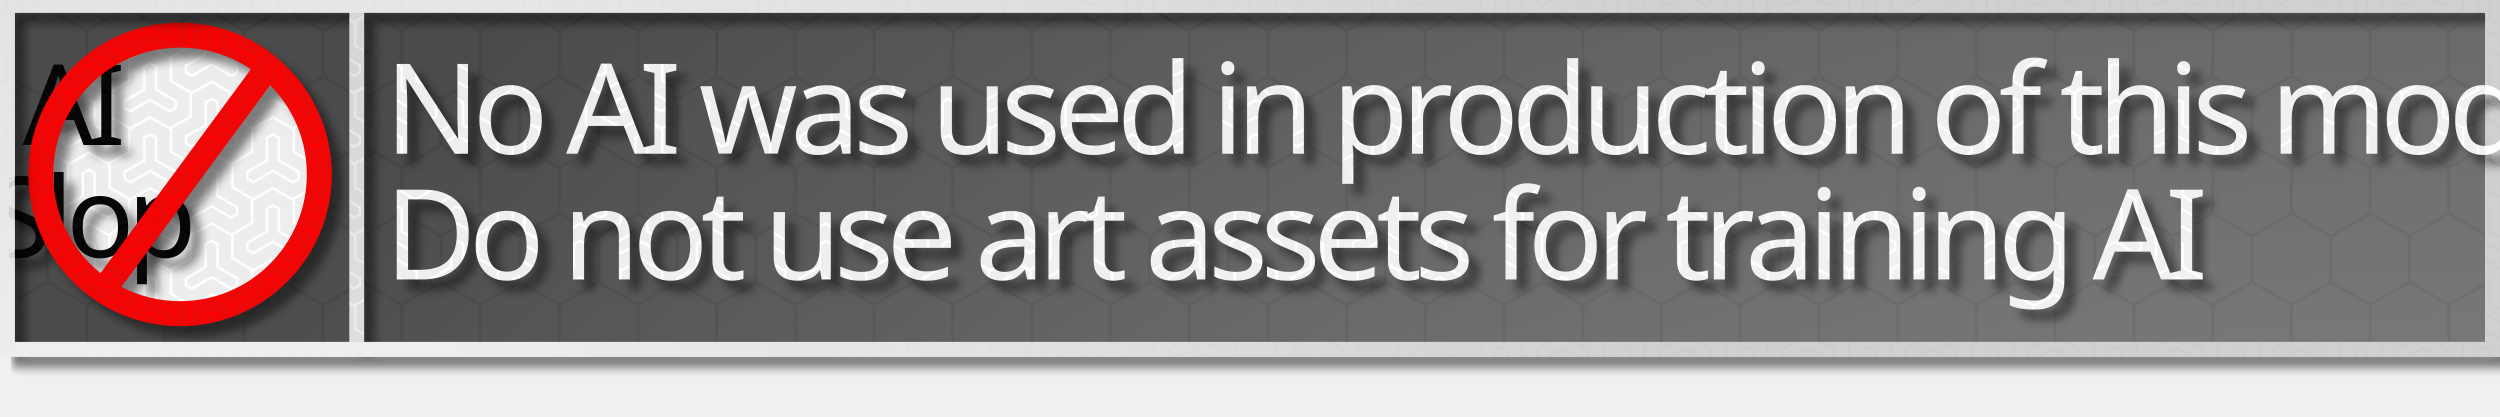
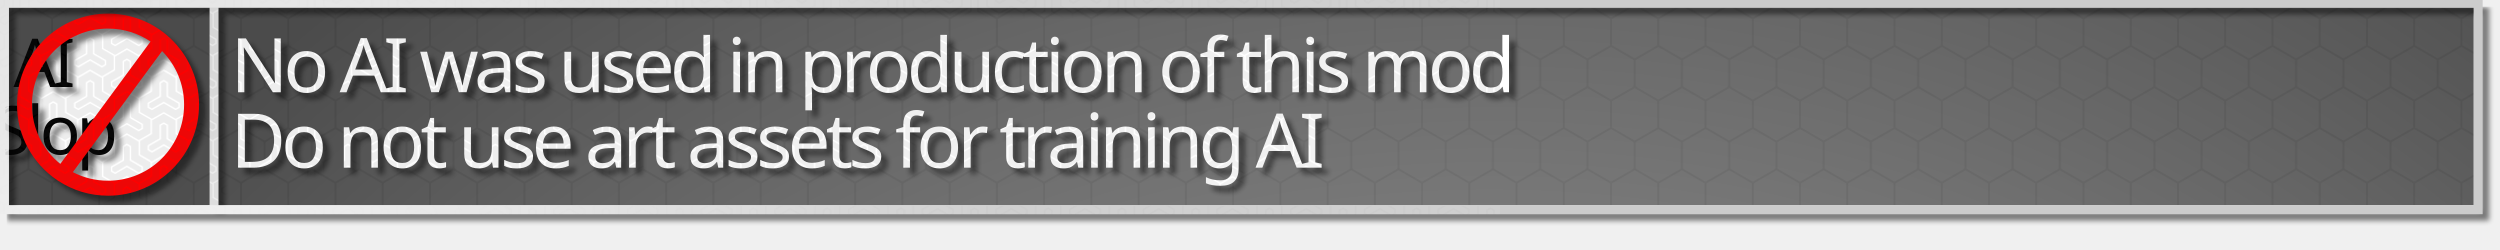
- <svg xmlns="http://www.w3.org/2000/svg" xmlns:xlink="http://www.w3.org/1999/xlink" width="1200" height="200" viewBox="0 0 317.5 52.917" version="1.1" id="svg1">
+ <svg xmlns="http://www.w3.org/2000/svg" xmlns:xlink="http://www.w3.org/1999/xlink" width="2000" height="200" viewBox="0 0 529.167 52.917" version="1.1" id="svg1">
  <defs id="defs1">
    <pattern xlink:href="#pattern17" preserveAspectRatio="xMidYMid" id="pattern26" patternTransform="matrix(0.2,0,0,0.2,982.2068,457.2988)" />
    <pattern xlink:href="#pattern17" preserveAspectRatio="xMidYMid" id="pattern21" patternTransform="matrix(0.2,0,0,0.2,946.6641,457.2988)" />
    <pattern xlink:href="#pattern25-8" preserveAspectRatio="xMidYMid" id="pattern17" patternTransform="matrix(0.2,0,0,0.2,946.6641,457.2988)" x="0" y="0" />
    <clipPath clipPathUnits="userSpaceOnUse" id="clipPath25">
      <rect style="fill:#ff0000;stroke:none;stroke-width:3;stroke-linecap:square;stroke-linejoin:miter;paint-order:stroke markers fill;stop-color:#000000" id="rect25-8" width="78" height="45.033" x="763.613" y="452.824" />
    </clipPath>
    <pattern patternUnits="userSpaceOnUse" width="78" height="45.033" patternTransform="translate(946.6641,457.2988) scale(0.6)" preserveAspectRatio="xMidYMid" id="pattern25-8" style="fill:#000000">
      <g id="g13" transform="translate(-763.6132,-452.8242)" clip-path="url(#clipPath25)">
        <path id="path11-0" style="color:#000000;stroke-width:3;stroke-linecap:square;paint-order:stroke markers fill" d="m 805.627,448.211 -12.5,7.217 v 14.436 l -12.5,7.217 v 14.434 l 12.5,7.217 12.5,-7.217 12.5,7.217 12.5,-7.217 v -14.434 l -12.5,-7.217 v -14.436 z m 0,9.223 4.514,2.605 v 14.434 l 12.5,7.217 v 5.213 l -4.514,2.605 -12.5,-7.217 -12.5,7.217 -4.514,-2.605 v -5.213 l 12.5,-7.217 v -14.434 z m 0,1.732 -3.014,1.738 v 14.434 l -12.5,7.219 v 3.479 l 3.014,1.74 12.5,-7.217 12.5,7.217 3.016,-1.74 v -3.479 l -12.502,-7.219 V 460.904 Z" />
        <path id="path20-8" style="color:#000000;stroke-width:3;stroke-linecap:square;paint-order:stroke markers fill" d="m 805.627,403.178 -12.5,7.217 v 14.436 l -12.5,7.217 v 14.434 l 12.5,7.217 12.5,-7.217 12.5,7.217 12.5,-7.217 v -14.434 l -12.5,-7.217 v -14.436 z m 0,9.223 4.514,2.605 v 14.434 l 12.5,7.217 v 5.213 l -4.514,2.605 -12.5,-7.217 -12.5,7.217 -4.514,-2.605 v -5.213 l 12.5,-7.217 v -14.434 z m 0,1.732 -3.014,1.738 v 14.434 l -12.5,7.219 v 3.479 l 3.014,1.74 12.5,-7.217 12.5,7.217 3.016,-1.74 v -3.479 l -12.502,-7.219 V 415.871 Z m -39,56.598 -12.5,7.217 v 14.436 l -12.5,7.217 v 14.434 l 12.5,7.217 12.5,-7.217 12.5,7.217 12.5,-7.217 v -14.434 l -12.5,-7.217 v -14.436 z m 0,9.223 4.514,2.605 v 14.434 l 12.5,7.217 v 5.213 l -4.514,2.605 -12.5,-7.217 -12.5,7.217 -4.514,-2.605 v -5.213 l 12.5,-7.217 v -14.434 z m 0,1.732 -3.014,1.738 v 14.434 l -12.5,7.219 v 3.479 l 3.014,1.74 12.5,-7.217 12.5,7.217 3.016,-1.74 v -3.479 l -12.502,-7.219 v -14.434 z m 78,-10.955 -12.5,7.217 v 14.436 l -12.5,7.217 v 14.434 l 12.5,7.217 12.5,-7.217 12.5,7.217 12.5,-7.217 v -14.434 l -12.5,-7.217 v -14.436 z m 0,9.223 4.514,2.605 v 14.434 l 12.5,7.217 v 5.213 l -4.514,2.605 -12.5,-7.217 -12.5,7.217 -4.514,-2.605 v -5.213 l 12.5,-7.217 v -14.434 z m 0,1.732 -3.014,1.738 v 14.434 l -12.5,7.219 v 3.479 l 3.014,1.74 12.5,-7.217 12.5,7.217 3.016,-1.74 v -3.479 l -12.502,-7.219 v -14.434 z" />
        <path id="path19" style="color:#000000;stroke-width:3;stroke-linecap:square;paint-order:stroke markers fill" d="m 766.627,425.697 -12.5,7.217 v 14.436 l -12.5,7.217 V 469 l 12.5,7.217 12.5,-7.217 12.5,7.217 12.5,-7.217 v -14.434 l -12.5,-7.217 v -14.436 z m 0,9.223 4.514,2.605 v 14.434 l 12.5,7.217 v 5.213 l -4.514,2.605 -12.5,-7.217 -12.5,7.217 -4.514,-2.605 v -5.213 l 12.5,-7.217 v -14.434 z m 0,1.732 -3.014,1.738 v 14.434 l -12.5,7.219 v 3.479 l 3.014,1.74 12.5,-7.217 12.5,7.217 3.016,-1.74 v -3.479 l -12.502,-7.219 v -14.434 z m 78,-10.955 -12.5,7.217 v 14.436 l -12.5,7.217 V 469 l 12.5,7.217 12.5,-7.217 12.5,7.217 12.5,-7.217 v -14.434 l -12.5,-7.217 v -14.436 z m 0,9.223 4.514,2.605 v 14.434 l 12.5,7.217 v 5.213 l -4.514,2.605 -12.5,-7.217 -12.5,7.217 -4.514,-2.605 v -5.213 l 12.5,-7.217 v -14.434 z m 0,1.732 -3.014,1.738 v 14.434 l -12.5,7.219 v 3.479 l 3.014,1.74 12.5,-7.217 12.5,7.217 3.016,-1.74 v -3.479 l -12.502,-7.219 v -14.434 z m -39,56.598 -12.5,7.217 v 14.436 l -12.5,7.217 v 14.434 l 12.5,7.217 12.5,-7.217 12.5,7.217 12.5,-7.217 v -14.434 l -12.5,-7.217 v -14.436 z m 0,9.223 4.514,2.605 v 14.434 l 12.5,7.217 v 5.213 l -4.514,2.605 -12.5,-7.217 -12.5,7.217 -4.514,-2.605 v -5.213 l 12.5,-7.217 v -14.434 z m 0,1.732 -3.014,1.738 v 14.434 l -12.5,7.219 v 3.479 l 3.014,1.74 12.5,-7.217 12.5,7.217 3.016,-1.74 v -3.479 l -12.502,-7.219 v -14.434 z" />
      </g>
    </pattern>
    <pattern xlink:href="#Hexagons" preserveAspectRatio="xMidYMid" id="pattern15" patternTransform="matrix(0.2,0,0,0.2,1,1)" x="0" y="0" />
    <pattern patternUnits="userSpaceOnUse" width="100" height="87" preserveAspectRatio="xMidYMid" patternTransform="translate(1,1) scale(0.5,0.5)" style="fill:#000000" id="Hexagons">
      <path id="path27" style="stroke:none" d="M 23.246,0 0,13.383 V 44.689 L 0.084,44.641 24.033,58.506 24.002,86.332 22.842,87 h 4.479 L 26.068,86.275 26.1,58.449 50.084,44.641 74.033,58.506 74.002,86.332 72.842,87 h 4.479 L 76.068,86.275 76.1,58.449 100,44.689 V 13.365 L 76.92,0 H 73.246 L 50.016,13.373 26.92,0 Z M 25.084,1.25 49.033,15.115 49.002,42.941 25.018,56.75 1.002,42.846 l 0.033,-27.75 z m 50,0 24.018,13.904 -0.035,27.75 L 75.018,56.75 51.068,42.885 51.1,15.059 Z" />
    </pattern>
    <linearGradient id="linearGradient9">
      <stop style="stop-color:#ffffff;stop-opacity:1;" offset="0" id="stop10" />
      <stop style="stop-color:#cccccc;stop-opacity:1;" offset="1" id="stop11" />
    </linearGradient>
    <linearGradient id="linearGradient7">
      <stop style="stop-color:#cccccc;stop-opacity:1;" offset="0" id="stop8" />
      <stop style="stop-color:#4b4b4b;stop-opacity:1;" offset="1" id="stop9" />
    </linearGradient>
    <radialGradient xlink:href="#linearGradient7" id="radialGradient9" cx="190.949" cy="235.657" fx="190.949" fy="235.657" r="156.86" gradientTransform="matrix(2.281894,-0.9154836,0.8840056,2.203433,-334.9344,-56.27419)" gradientUnits="userSpaceOnUse" />
    <radialGradient xlink:href="#linearGradient9" id="radialGradient11" cx="-3.121" cy="682.178" fx="-3.121" fy="682.178" r="158.76" gradientTransform="matrix(0.7186026,0.6954209,-1.157398,1.19598,788.6733,-696.8686)" gradientUnits="userSpaceOnUse" />
-     <filter style="color-interpolation-filters:sRGB;" id="filter18" x="-0.006" y="-0.048" width="1.017" height="1.14">
+     <filter style="color-interpolation-filters:sRGB" id="filter18" x="-0.006" y="-0.048" width="1.017" height="1.14">
      <feFlood result="flood" in="SourceGraphic" flood-opacity="0.498" flood-color="rgb(0,0,0)" id="feFlood17" />
      <feGaussianBlur result="blur" in="SourceGraphic" stdDeviation="0.608" id="feGaussianBlur17" />
      <feOffset result="offset" in="blur" dx="1.368" dy="1.368" id="feOffset17" />
      <feComposite result="comp1" operator="in" in="flood" in2="offset" id="feComposite17" />
      <feComposite result="comp2" operator="over" in="SourceGraphic" in2="comp1" id="feComposite18" />
    </filter>
-     <filter style="color-interpolation-filters:sRGB;" id="filter20" x="-0.005" y="-0.032" width="1.013" height="1.095">
+     <filter style="color-interpolation-filters:sRGB" id="filter20" x="-0.003" y="-0.032" width="1.008" height="1.095">
      <feFlood result="flood" in="SourceGraphic" flood-opacity="0.498" flood-color="rgb(0,0,0)" id="feFlood18" />
      <feGaussianBlur result="blur" in="SourceGraphic" stdDeviation="0.608" id="feGaussianBlur18" />
      <feOffset result="offset" in="blur" dx="1.368" dy="1.368" id="feOffset18" />
      <feComposite result="comp1" operator="in" in="flood" in2="offset" id="feComposite19" />
      <feComposite result="comp2" operator="over" in="SourceGraphic" in2="comp1" id="feComposite20" />
    </filter>
    <filter id="mask-powermask-path-effect20_inverse" style="color-interpolation-filters:sRGB" height="100" width="100" x="-50" y="-50">
      <feColorMatrix id="mask-powermask-path-effect20_primitive1" values="1" type="saturate" result="fbSourceGraphic" />
      <feColorMatrix id="mask-powermask-path-effect20_primitive2" values="-1 0 0 0 1 0 -1 0 0 1 0 0 -1 0 1 0 0 0 1 0 " in="fbSourceGraphic" />
    </filter>
    <mask maskUnits="userSpaceOnUse" id="mask-powermask-path-effect21">
-       <path id="mask-powermask-path-effect21_box" style="fill:#ffffff;fill-opacity:1" d="M -2.478,-2.459 H 321.327 V 49.162 H -2.478 Z" />
+       <path id="mask-powermask-path-effect21_box" style="fill:#ffffff;fill-opacity:1" d="M -2.491,-2.459 H 529.349 V 49.162 H -2.491 Z" />
      <rect style="display:inline;opacity:0.1;fill:url(#pattern21);stroke:none;stroke-width:3.175;stroke-linecap:round;stroke-linejoin:round;stroke-miterlimit:15;stroke-opacity:1" id="rect21" width="317.519" height="45.335" x="-0.019" y="0" />
    </mask>
    <filter id="mask-powermask-path-effect21_inverse" style="color-interpolation-filters:sRGB" height="100" width="100" x="-50" y="-50">
      <feColorMatrix id="mask-powermask-path-effect21_primitive1" values="1" type="saturate" result="fbSourceGraphic" />
      <feColorMatrix id="mask-powermask-path-effect21_primitive2" values="-1 0 0 0 1 0 -1 0 0 1 0 0 -1 0 1 0 0 0 1 0 " in="fbSourceGraphic" />
    </filter>
-     <filter style="color-interpolation-filters:sRGB;" id="filter24" x="-0.038" y="-0.038" width="1.111" height="1.111">
+     <filter style="color-interpolation-filters:sRGB" id="filter24" x="-0.038" y="-0.038" width="1.111" height="1.111">
      <feFlood result="flood" in="SourceGraphic" flood-opacity="0.498" flood-color="rgb(0,0,0)" id="feFlood23" />
      <feGaussianBlur result="blur" in="SourceGraphic" stdDeviation="0.608" id="feGaussianBlur23" />
      <feOffset result="offset" in="blur" dx="1.368" dy="1.368" id="feOffset23" />
      <feComposite result="comp1" operator="in" in="flood" in2="offset" id="feComposite23" />
      <feComposite result="comp2" operator="over" in="SourceGraphic" in2="comp1" id="feComposite24" />
    </filter>
-     <filter style="color-interpolation-filters:sRGB;" id="filter26" x="-0.06" y="-0.053" width="1.176" height="1.157">
+     <filter style="color-interpolation-filters:sRGB" id="filter26" x="-0.06" y="-0.053" width="1.176" height="1.157">
      <feFlood result="flood" in="SourceGraphic" flood-opacity="0.498" flood-color="rgb(0,0,0)" id="feFlood24" />
      <feGaussianBlur result="blur" in="SourceGraphic" stdDeviation="0.608" id="feGaussianBlur24" />
      <feOffset result="offset" in="blur" dx="1.368" dy="1.368" id="feOffset24" />
      <feComposite result="comp1" operator="in" in="flood" in2="offset" id="feComposite25" />
      <feComposite result="comp2" operator="over" in="SourceGraphic" in2="comp1" id="feComposite26" />
    </filter>
    <mask maskUnits="userSpaceOnUse" id="mask-powermask-path-effect26">
      <path id="mask-powermask-path-effect26_box" style="fill:#ffffff;fill-opacity:1" d="M 36.674,0.416 H 81.509 V 45.253 H 36.674 Z" />
      <rect style="display:inline;opacity:0.1;fill:url(#pattern26);stroke:none;stroke-width:3.175;stroke-linecap:round;stroke-linejoin:round;stroke-miterlimit:15;stroke-opacity:1" id="rect26" width="317.519" height="45.335" x="35.524" y="0" />
    </mask>
    <filter id="mask-powermask-path-effect26_inverse" style="color-interpolation-filters:sRGB" height="100" width="100" x="-50" y="-50">
      <feColorMatrix id="mask-powermask-path-effect26_primitive1" values="1" type="saturate" result="fbSourceGraphic" />
      <feColorMatrix id="mask-powermask-path-effect26_primitive2" values="-1 0 0 0 1 0 -1 0 0 1 0 0 -1 0 1 0 0 0 1 0 " in="fbSourceGraphic" />
    </filter>
  </defs>
  <g id="layer1">
    <g id="layer4">
-       <rect style="opacity:1;fill:url(#radialGradient9);stroke-width:3.04;stroke-linecap:round;stroke-linejoin:round;stroke-miterlimit:15" id="rect1" width="313.721" height="41.807" x="1.89" y="1.62" />
-       <rect style="opacity:0.102;mix-blend-mode:soft-light;fill:url(#pattern15);stroke:none;stroke-width:3.175;stroke-linecap:round;stroke-linejoin:round;stroke-miterlimit:15;stroke-opacity:1" id="rect11" width="313.721" height="41.807" x="1.89" y="1.62" />
+       <rect style="opacity:1;fill:url(#radialGradient9);stroke-width:3.04;stroke-linecap:round;stroke-linejoin:round;stroke-miterlimit:15" id="rect1" width="521.718" height="41.807" x="1.89" y="1.62" />
+       <rect style="opacity:0.102;mix-blend-mode:soft-light;fill:url(#pattern15);stroke:none;stroke-width:3.175;stroke-linecap:round;stroke-linejoin:round;stroke-miterlimit:15;stroke-opacity:1" id="rect11" width="521.718" height="41.807" x="1.89" y="1.62" />
    </g>
    <g id="layer2" transform="translate(-35.54276)" mask="url(#mask-powermask-path-effect26)">
      <path style="opacity:1;fill:#ffffff;fill-opacity:1;stroke:none;stroke-width:3.175;stroke-linecap:round;stroke-linejoin:round;stroke-miterlimit:15;stroke-opacity:1" id="path2" d="M 76.095,22.15 A 17.688,17.688 0 0 1 58.407,39.838 17.688,17.688 0 0 1 40.72,22.15 17.688,17.688 0 0 1 58.407,4.463 17.688,17.688 0 0 1 76.095,22.15 Z" />
      <text xml:space="preserve" style="font-size:14.253px;line-height:1;font-family:Bahnschrift;-inkscape-font-specification:Bahnschrift;text-align:center;letter-spacing:-0.864px;writing-mode:lr-tb;direction:ltr;text-anchor:middle;opacity:1;fill:#000000;fill-opacity:1;stroke:none;stroke-width:1.296;stroke-linecap:round;stroke-linejoin:round;stroke-miterlimit:15;stroke-opacity:1;filter:url(#filter26)" x="58.155" y="18.416" id="text3">
        <tspan id="tspan3" style="fill:#000000;fill-opacity:1;stroke:none;stroke-width:1.296" x="58.155" y="18.416">AI</tspan>
        <tspan style="fill:#000000;fill-opacity:1;stroke:none;stroke-width:1.296" x="57.724" y="32.669" id="tspan4">Slop</tspan>
      </text>
      <path id="path23" style="baseline-shift:baseline;display:inline;overflow:visible;opacity:1;vector-effect:none;fill:#ff0000;stroke-linecap:round;stroke-linejoin:round;stroke-miterlimit:15;filter:url(#filter24);enable-background:accumulate;stop-color:#000000;stop-opacity:1" d="m 58.408,2.875 c -10.627,0 -19.275,8.649 -19.275,19.276 0,6.642 3.379,12.512 8.508,15.979 a 1.587,1.587 0 0 0 0.065,0.05 1.587,1.587 0 0 0 0.198,0.125 c 3.024,1.973 6.633,3.121 10.504,3.121 10.627,0 19.274,-8.649 19.274,-19.275 0,-5.937 -2.699,-11.257 -6.935,-14.796 A 1.587,1.587 0 0 0 70.555,7.188 1.587,1.587 0 0 0 70.482,7.137 C 67.175,4.472 62.975,2.875 58.408,2.875 Z m 0,3.176 c 3.336,0 6.431,1.008 8.997,2.736 L 48.301,34.696 c -3.658,-2.948 -5.994,-7.467 -5.994,-12.545 0,-8.911 7.191,-16.1 16.101,-16.1 z m 11.446,4.763 c 2.879,2.907 4.653,6.909 4.653,11.337 0,8.911 -7.189,16.099 -16.1,16.099 -2.689,0 -5.221,-0.654 -7.447,-1.813 z" transform="translate(-1.1041667e-6)" />
    </g>
    <g id="layer3" mask="url(#mask-powermask-path-effect21)">
-       <path id="rect1-4" style="fill:url(#radialGradient11);fill-opacity:1;stroke-width:199.57;stroke-linecap:round;stroke-linejoin:round;stroke-miterlimit:15;filter:url(#filter20)" d="M -0.019,0 V 45.335 H 317.5 V 0 Z M 1.89,1.62 H 44.36 V 43.427 H 1.89 Z m 44.36,0 H 315.61 V 43.427 H 46.249 Z" />
+       <path id="rect1-4" style="fill:url(#radialGradient11);fill-opacity:1;stroke-width:199.57;stroke-linecap:round;stroke-linejoin:round;stroke-miterlimit:15;filter:url(#filter20)" d="m -0.019,0 v 45.335 l 525.516,0 V 0 Z M 1.89,1.62 H 44.36 V 43.427 H 1.89 Z m 44.36,0 477.358,0 V 43.427 l -477.358,0 z" />
      <text xml:space="preserve" style="font-size:15.969px;line-height:1;font-family:Bahnschrift;-inkscape-font-specification:Bahnschrift;text-align:start;letter-spacing:-0.968px;writing-mode:lr-tb;direction:ltr;text-anchor:start;opacity:1;fill:#ffffff;fill-opacity:1;stroke-width:1.452;stroke-linecap:round;stroke-linejoin:round;stroke-miterlimit:15;filter:url(#filter18)" x="48.841" y="19.527" id="text1">
        <tspan id="tspan1" style="fill:#ffffff;fill-opacity:1;stroke-width:1.452" x="48.841" y="19.527">No AI was used in production of this mod</tspan>
        <tspan style="fill:#ffffff;fill-opacity:1;stroke-width:1.452" x="48.841" y="35.496" id="tspan2">Do not use art assets for training AI</tspan>
      </text>
    </g>
  </g>
</svg>
